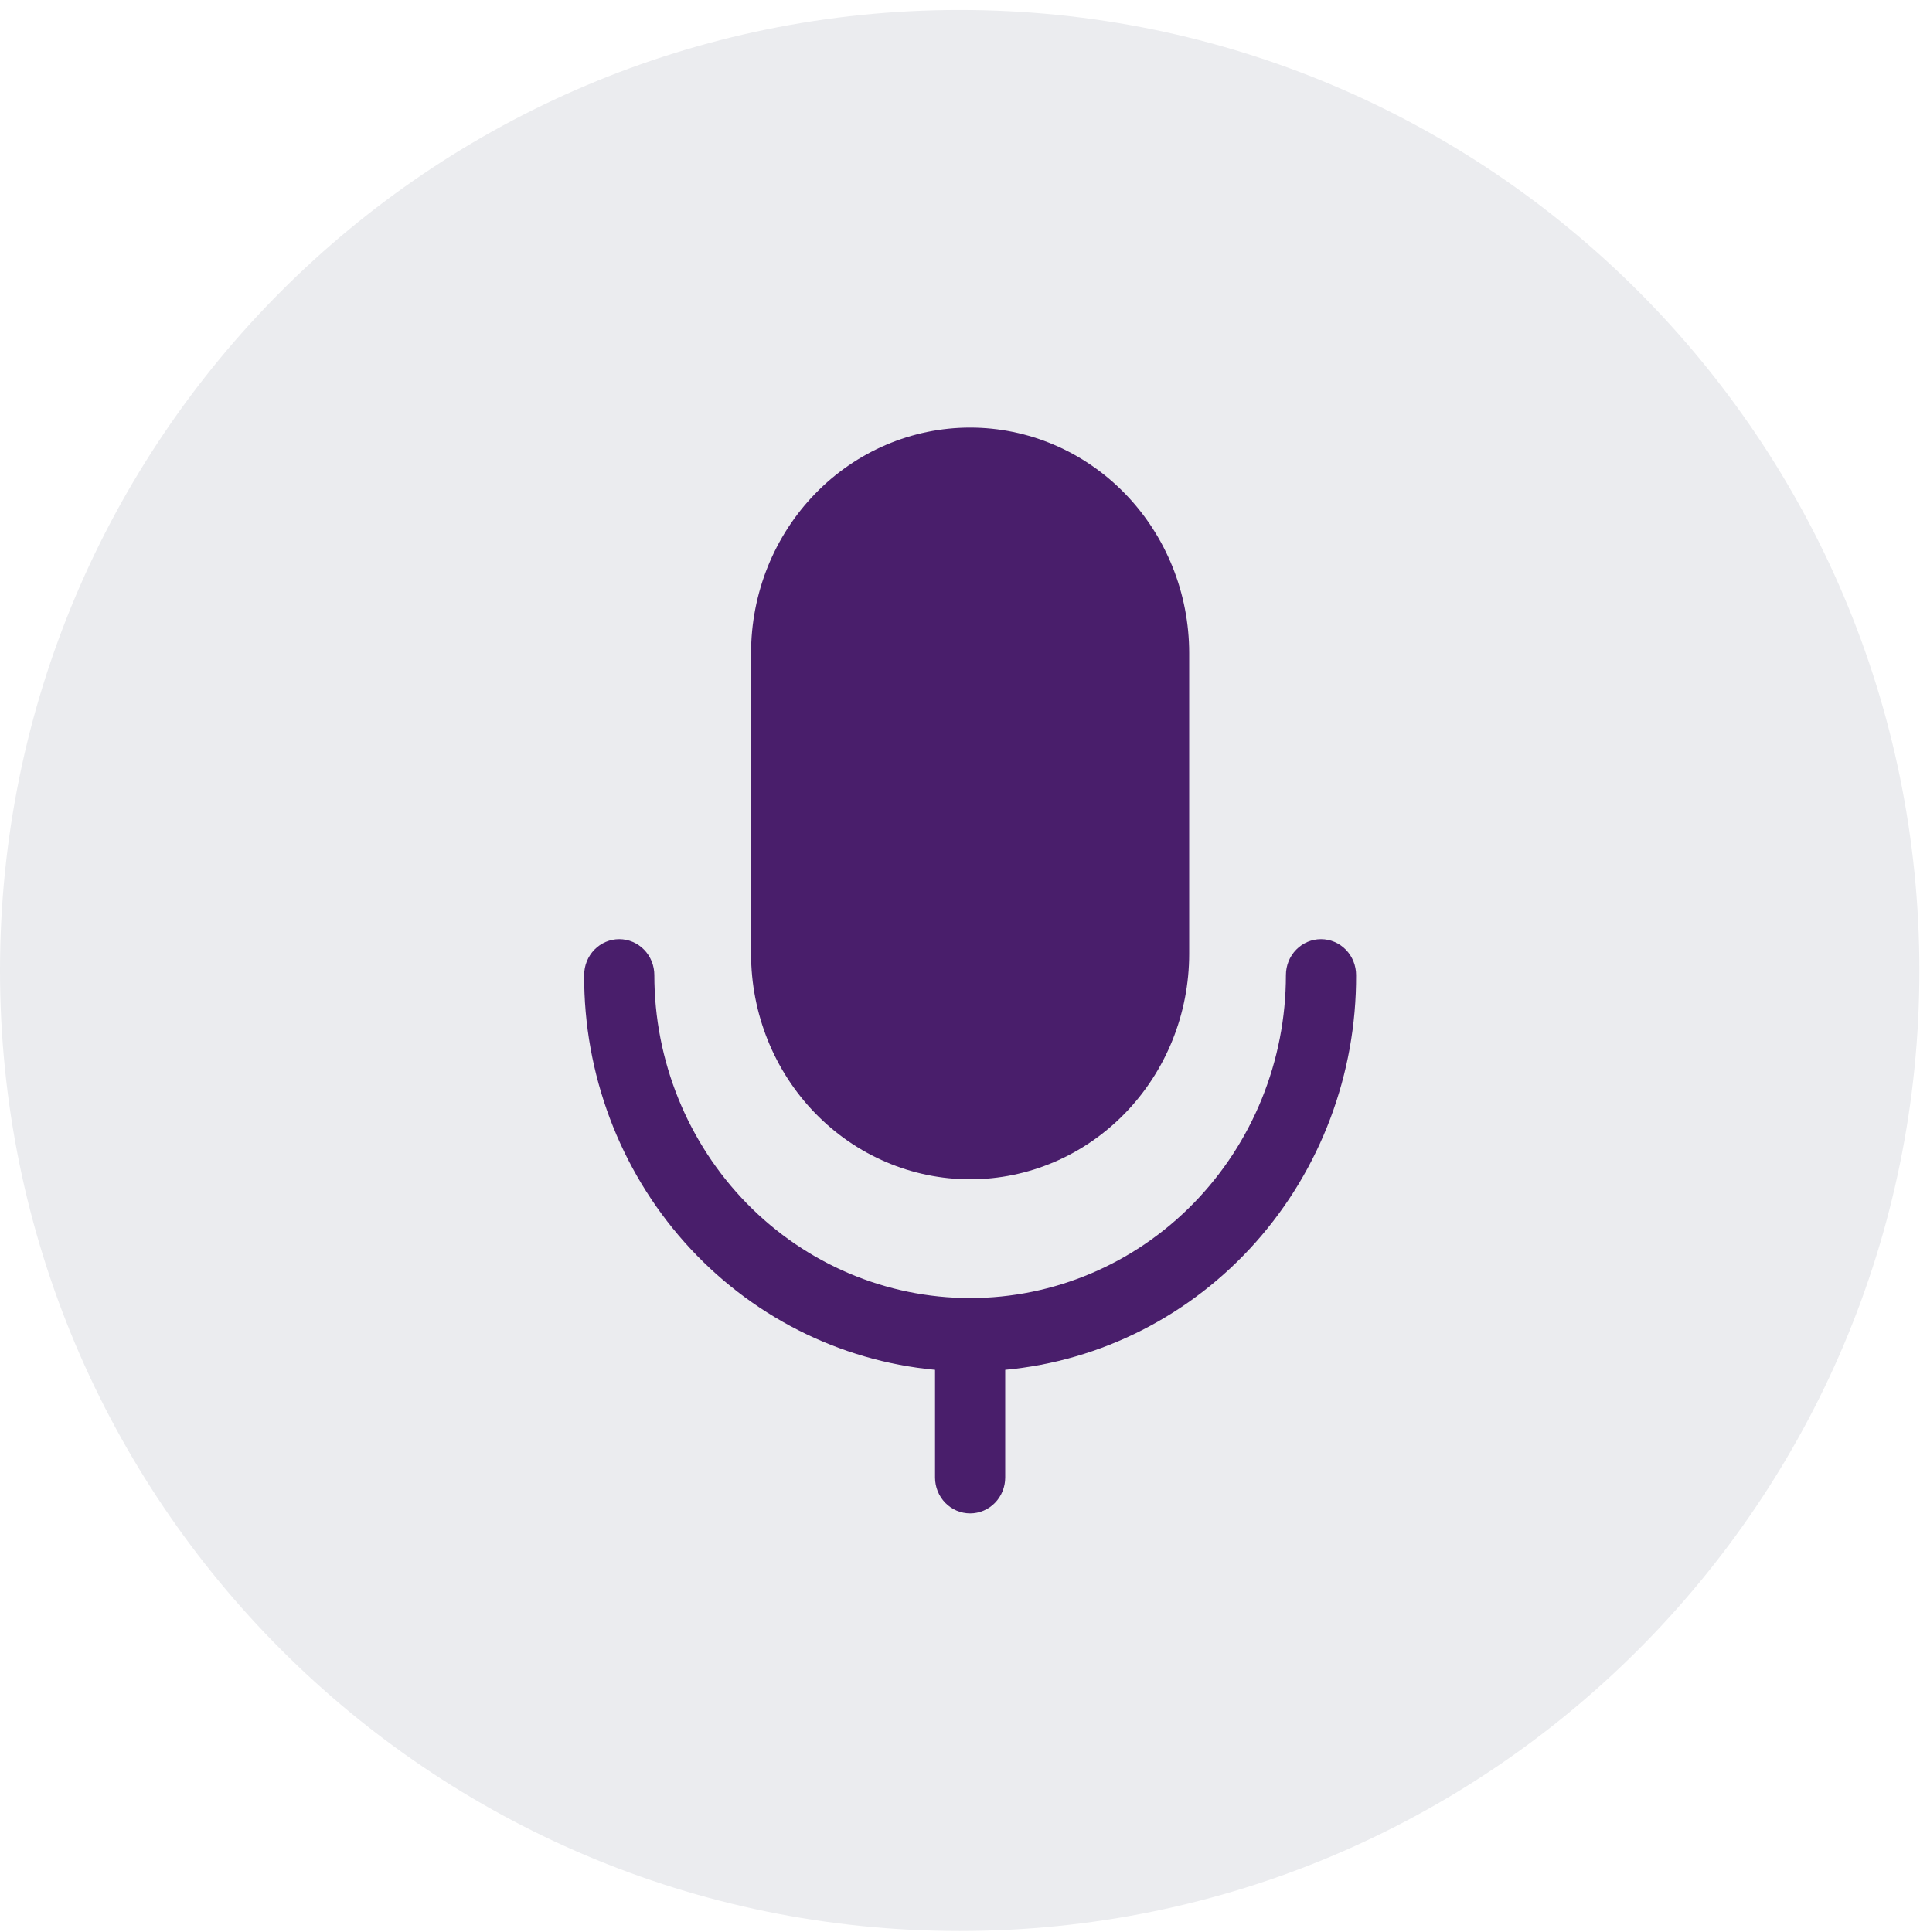
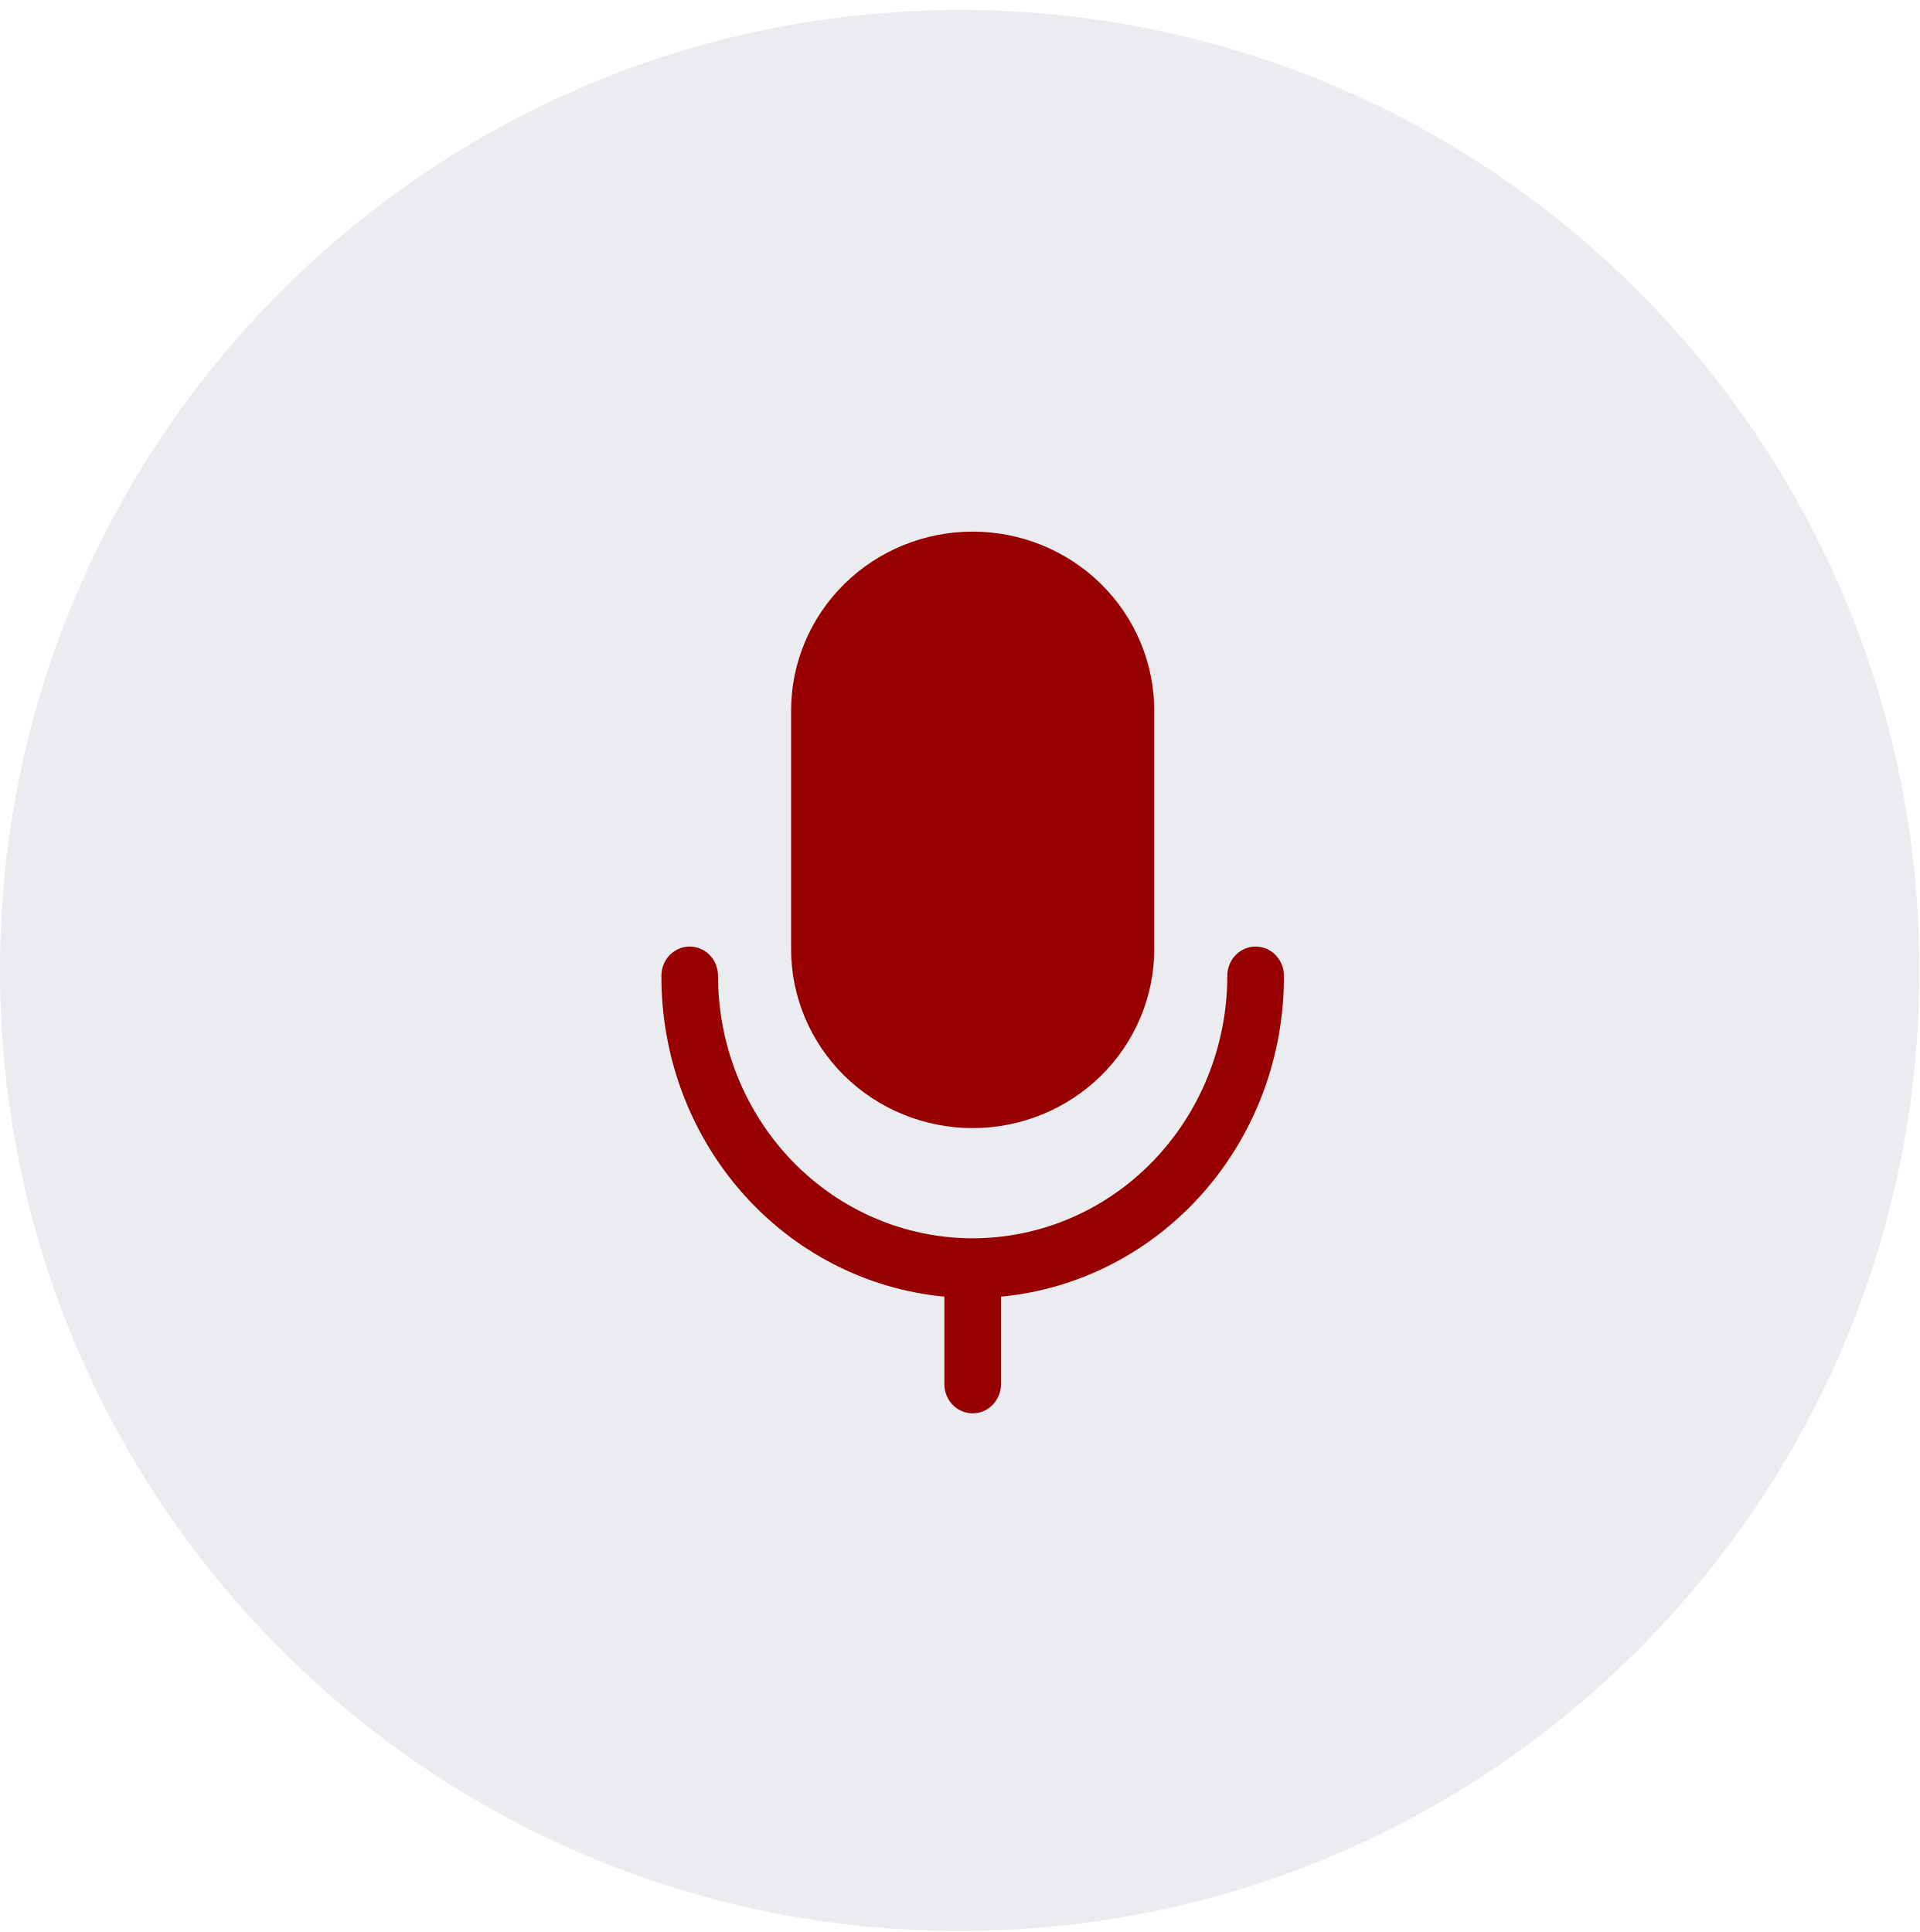
<svg xmlns="http://www.w3.org/2000/svg" width="148" height="149" viewBox="0 0 148 149" fill="none">
-   <ellipse cx="74" cy="74.846" rx="74" ry="74.077" fill="#EBECEF" />
-   <path d="M101.859 72.431C101.142 72.431 100.454 72.722 99.946 73.241C99.439 73.76 99.154 74.464 99.154 75.198C99.154 81.805 96.588 88.141 92.022 92.813C87.456 97.484 81.262 100.109 74.804 100.109C68.346 100.109 62.153 97.484 57.587 92.813C53.02 88.141 50.455 81.805 50.455 75.198C50.455 74.464 50.17 73.76 49.662 73.241C49.155 72.722 48.467 72.431 47.749 72.431C47.032 72.431 46.343 72.722 45.836 73.241C45.329 73.76 45.044 74.464 45.044 75.198C45.013 82.816 47.774 90.168 52.783 95.805C57.792 101.441 64.684 104.952 72.099 105.644V113.948C72.099 114.682 72.384 115.386 72.891 115.905C73.399 116.424 74.087 116.716 74.804 116.716C75.522 116.716 76.21 116.424 76.717 115.905C77.225 115.386 77.51 114.682 77.51 113.948V105.644C84.925 104.952 91.817 101.441 96.826 95.805C101.834 90.168 104.596 82.816 104.565 75.198C104.565 74.464 104.28 73.76 103.773 73.241C103.265 72.722 102.577 72.431 101.859 72.431Z" fill="#491E6B" />
-   <path d="M74.804 90.95C79.284 90.95 83.58 89.118 86.748 85.856C89.916 82.594 91.695 78.171 91.695 73.558V50.369C91.695 45.756 89.916 41.332 86.748 38.071C83.58 34.809 79.284 32.977 74.804 32.977C70.324 32.977 66.028 34.809 62.86 38.071C59.692 41.332 57.913 45.756 57.913 50.369V73.558C57.913 78.171 59.692 82.594 62.86 85.856C66.028 89.118 70.324 90.95 74.804 90.95Z" fill="#491E6B" />
+   <ellipse cx="73.999" cy="74.846" rx="74" ry="74.077" fill="#EBECEF" />
+   <path d="M96.818 73C96.239 73 95.684 73.237 95.275 73.659C94.866 74.081 94.636 74.653 94.636 75.25C94.636 80.621 92.567 85.771 88.885 89.569C85.202 93.367 80.208 95.5 75 95.5C69.792 95.5 64.798 93.367 61.115 89.569C57.433 85.771 55.364 80.621 55.364 75.25C55.364 74.653 55.134 74.081 54.725 73.659C54.316 73.237 53.761 73 53.182 73C52.603 73 52.048 73.237 51.639 73.659C51.23 74.081 51 74.653 51 75.25C50.975 81.442 53.202 87.419 57.241 92.001C61.281 96.583 66.838 99.437 72.818 100V106.75C72.818 107.347 73.048 107.919 73.457 108.341C73.866 108.763 74.421 109 75 109C75.579 109 76.134 108.763 76.543 108.341C76.952 107.919 77.182 107.347 77.182 106.75V100C83.162 99.437 88.719 96.583 92.759 92.001C96.798 87.419 99.025 81.442 99 75.25C99 74.653 98.77 74.081 98.361 73.659C97.952 73.237 97.397 73 96.818 73Z" fill="#980000" />
+   <path d="M75 87C78.713 87 82.274 85.546 84.9 82.958C87.525 80.37 89 76.86 89 73.2V54.8C89 51.14 87.525 47.63 84.9 45.042C82.274 42.454 78.713 41 75 41C71.287 41 67.726 42.454 65.1 45.042C62.475 47.63 61 51.14 61 54.8V73.2C61 76.86 62.475 80.37 65.1 82.958C67.726 85.546 71.287 87 75 87Z" fill="#980000" />
</svg>
